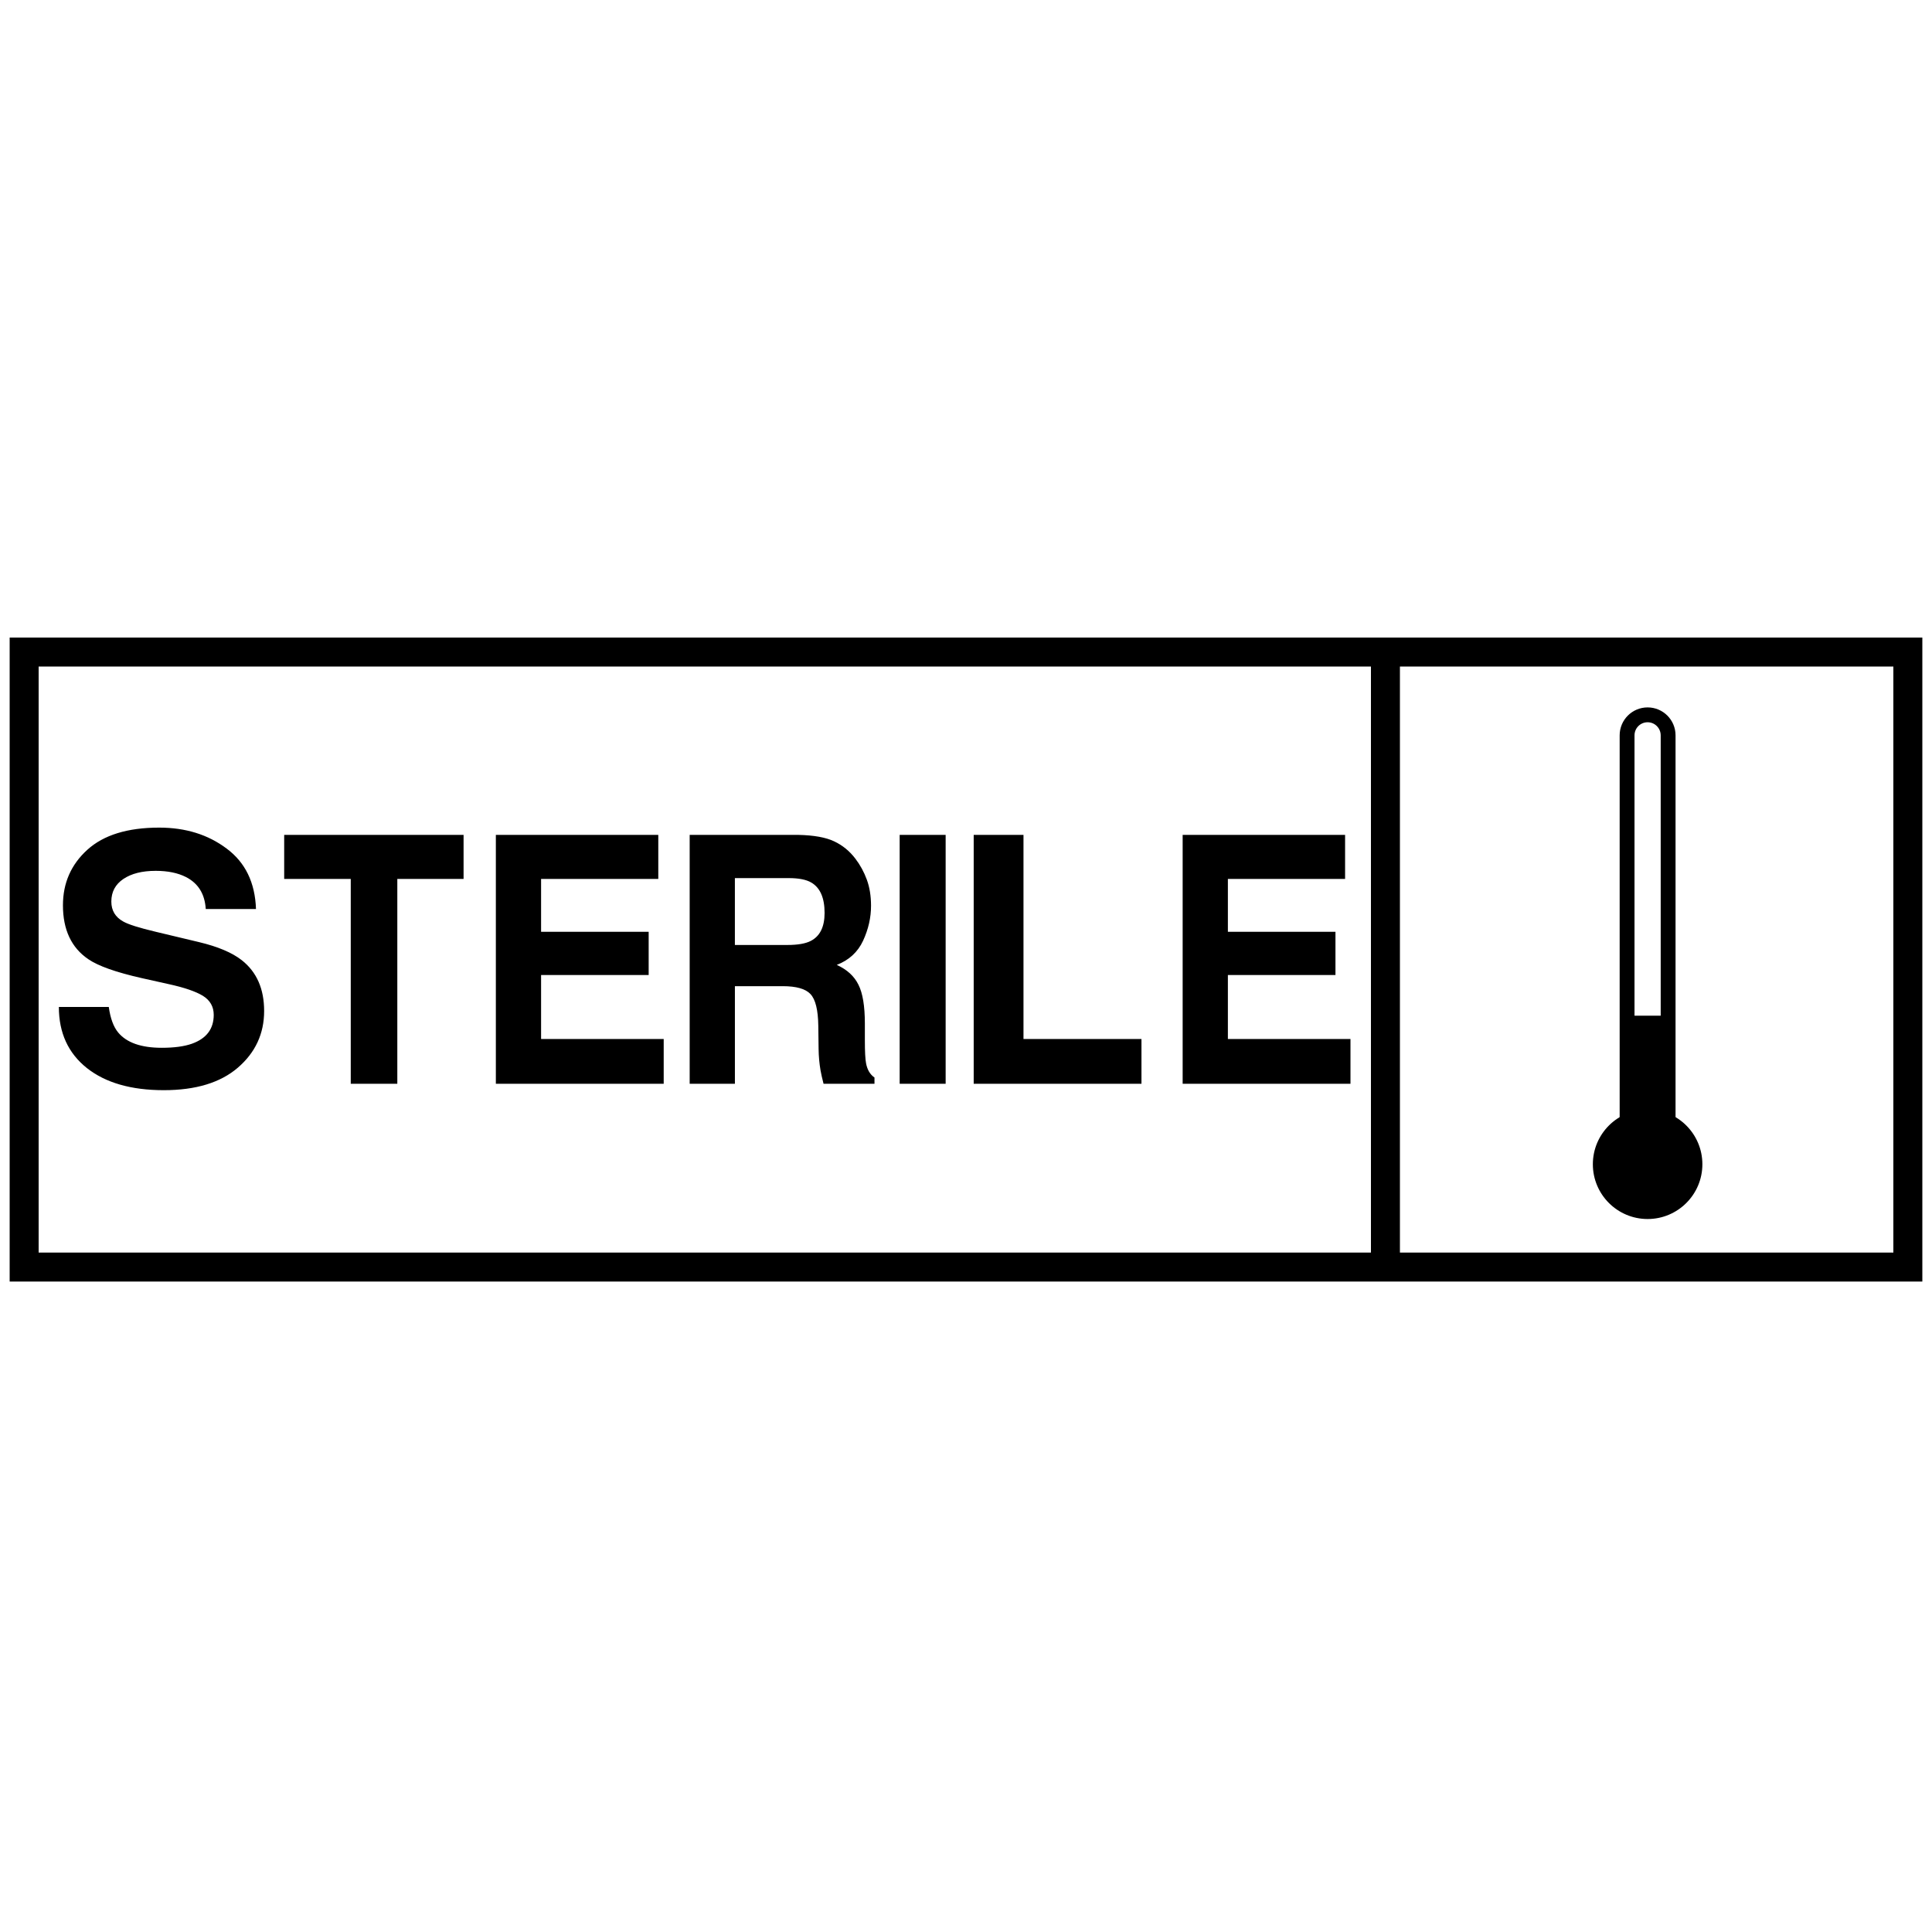
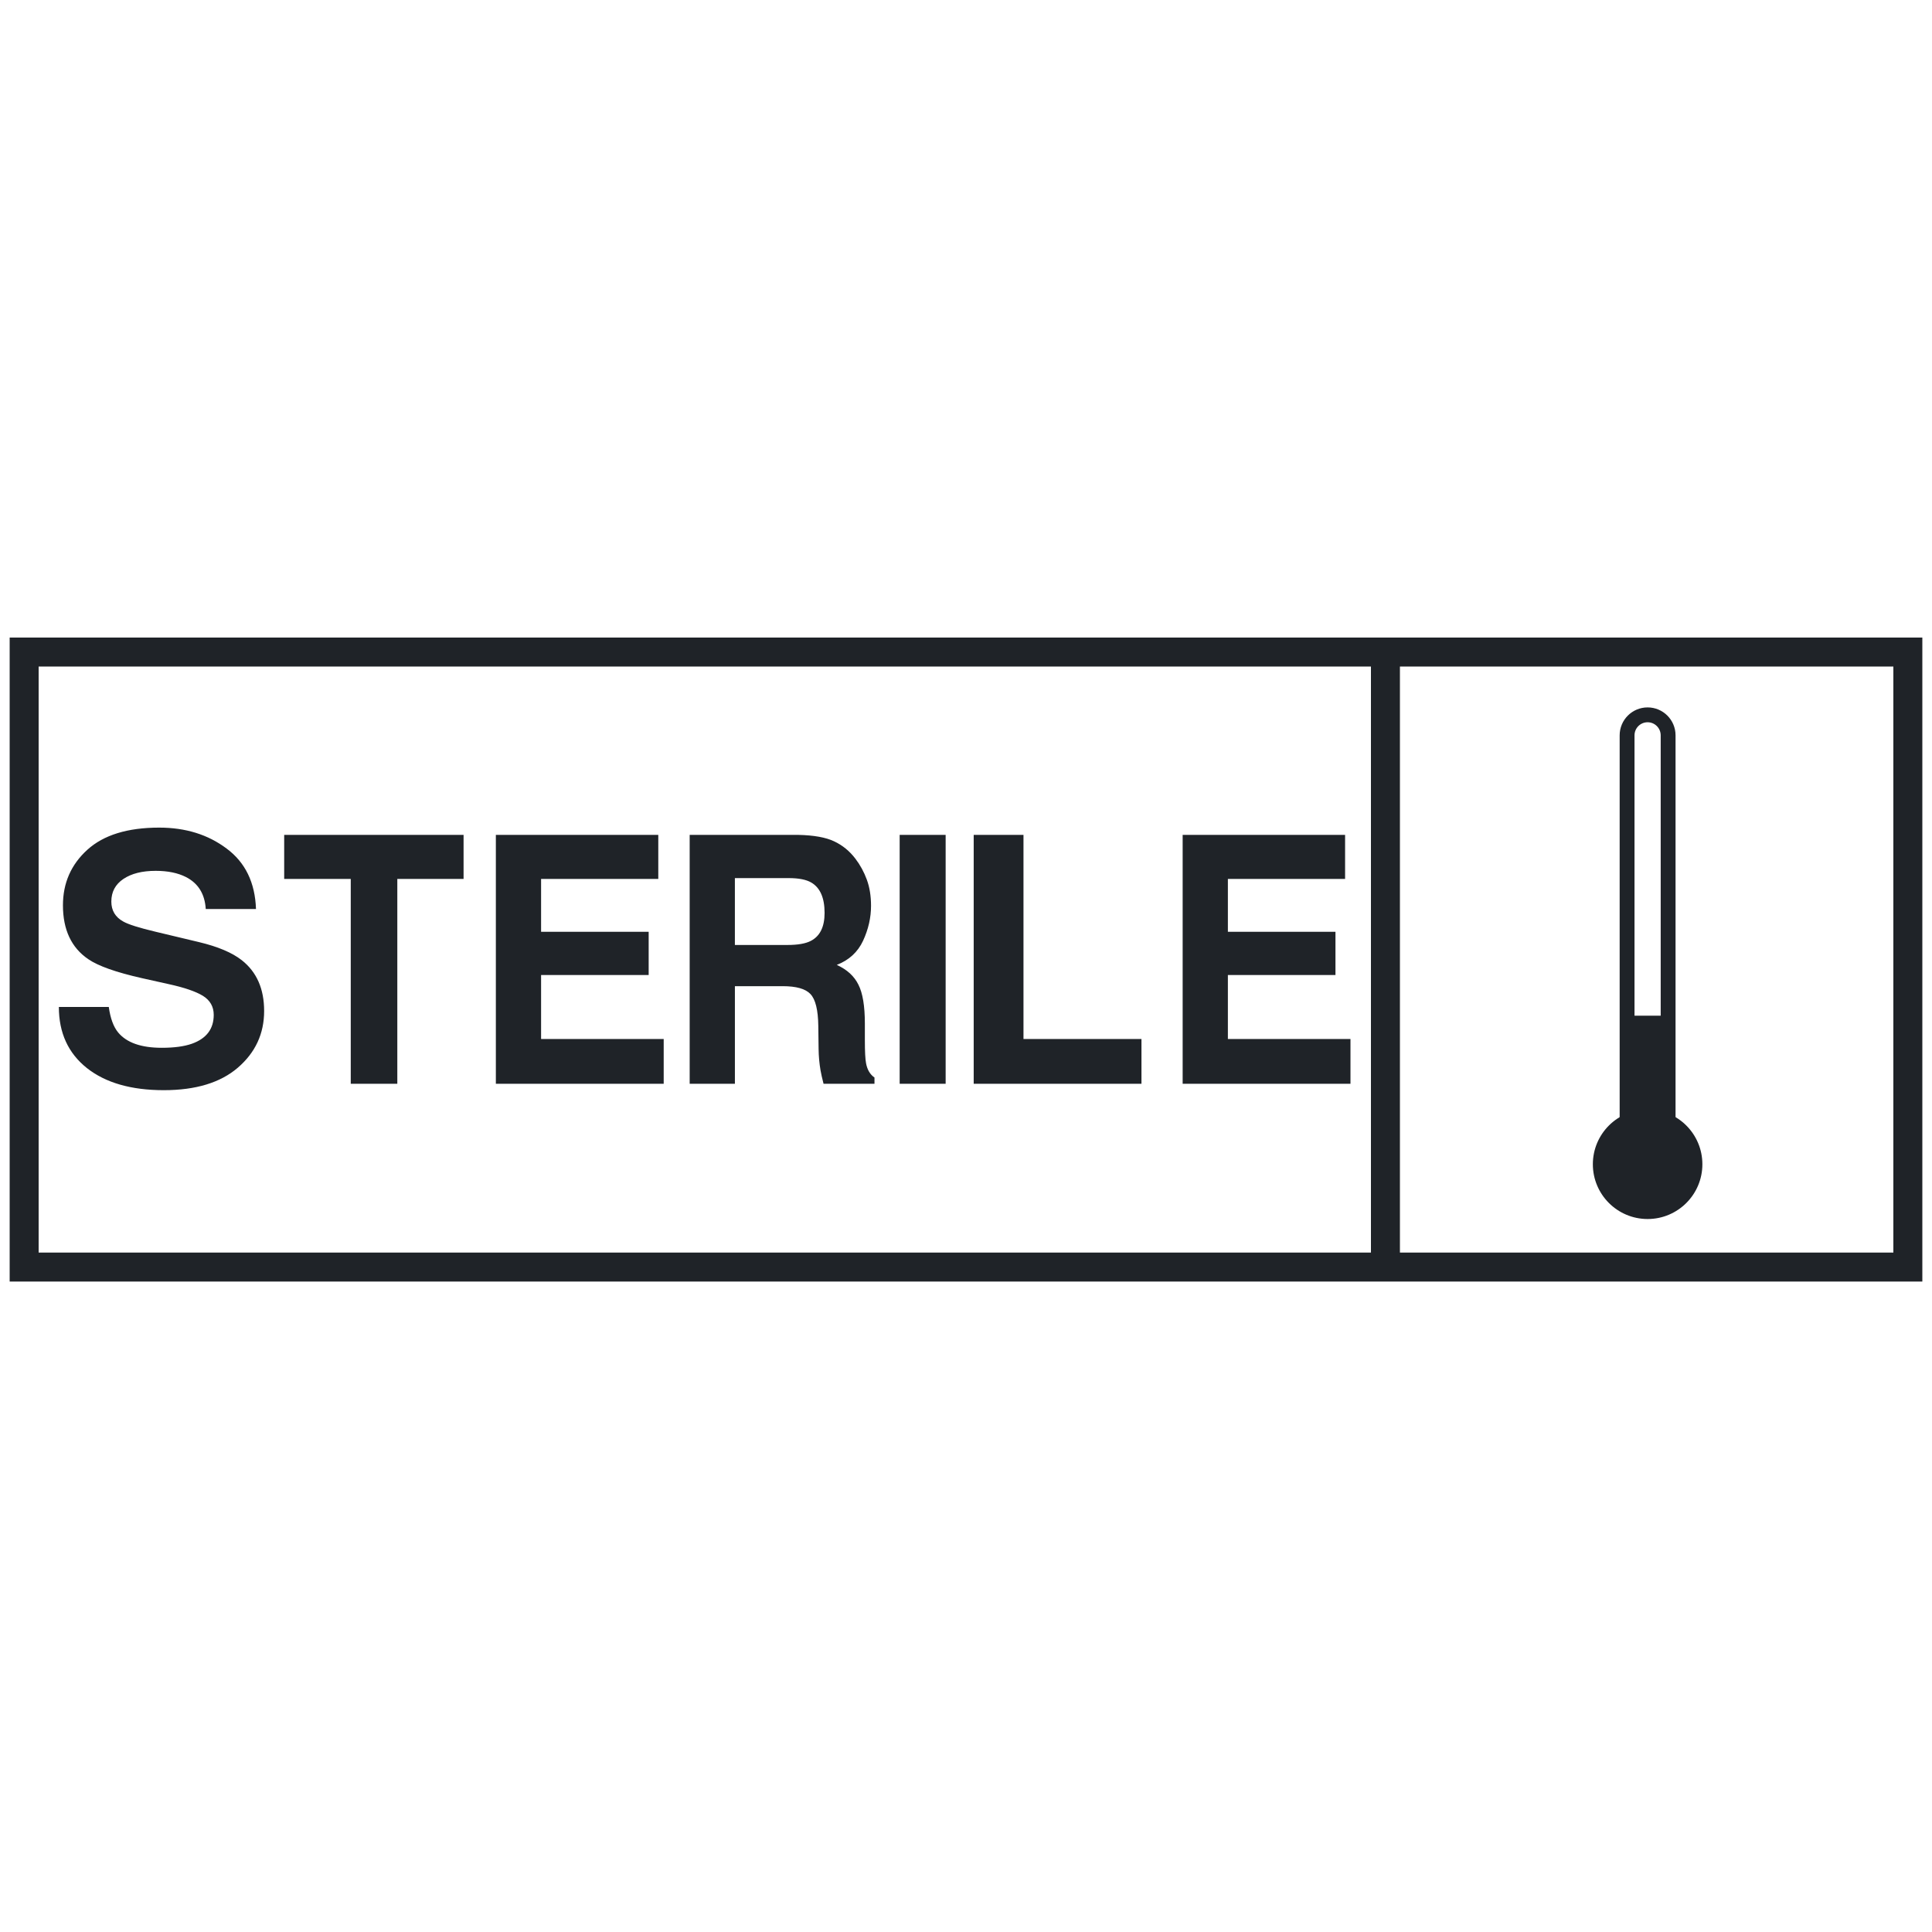
<svg xmlns="http://www.w3.org/2000/svg" width="200" height="200" version="1.1" xml:space="preserve">
+   <style>svg{fill:currentColor;color:#1f2328}@media(prefers-color-scheme:dark){svg{color:#e6edf3}}</style>
  <g fill="none" stroke="transparent" stroke-width="3">
    <path d="m0 16v-16h16" />
    <path d="m200 16v-16h-16" />
    <path d="m0 184v16h16" />
    <path d="m200 184v16h-16" />
  </g>
  <path d="m16.483 85.674c-3.269 0-5.748 0.762-7.436 2.289-1.687 1.527-2.531 3.445-2.531 5.752 0 2.529 0.873 4.388 2.619 5.576 1.031 0.711 2.895 1.369 5.59 1.975l2.742 0.611c1.605 0.35 2.783 0.753 3.533 1.207 0.75 0.466 1.125 1.124 1.125 1.975 0 1.457-0.756 2.454-2.268 2.99-0.797 0.28-1.834 0.418-3.111 0.418-2.133 0-3.639-0.529-4.518-1.59-0.48-0.583-0.803-1.462-0.967-2.639h-5.168c0 2.68 0.967 4.788 2.9 6.326 1.933 1.527 4.588 2.291 7.963 2.291 3.304 0 5.857-0.776 7.662-2.326 1.816-1.562 2.725-3.519 2.725-5.873 0-2.296-0.774-4.048-2.32-5.26-0.996-0.781-2.471-1.405-4.428-1.871l-4.465-1.066c-1.722-0.408-2.848-0.763-3.375-1.066-0.82-0.454-1.23-1.142-1.23-2.062-1e-6 -1.002 0.416-1.782 1.248-2.342 0.832-0.559 1.945-0.84 3.34-0.84 1.254-1e-6 2.303 0.215 3.147 0.646 1.266 0.653 1.945 1.755 2.039 3.305h5.201c-0.094-2.739-1.108-4.824-3.041-6.258-1.922-1.445-4.246-2.168-6.977-2.168zm12.936 0.752v4.562h6.891v21.203h4.82v-21.203h6.859v-4.562h-18.57zm21.912 0v25.766h17.375v-4.633h-12.693v-6.625h11.137v-4.475h-11.137v-5.471h12.133v-4.562h-16.814zm20.064 0v25.766h4.682v-10.104h4.945c1.41 0 2.371 0.273 2.879 0.82 0.518 0.548 0.788 1.644 0.809 3.287l0.031 2.394c0.01 0.757 0.077 1.498 0.201 2.221 0.062 0.35 0.165 0.81 0.311 1.381h5.273v-0.646c-0.456-0.315-0.747-0.805-0.871-1.469-0.083-0.42-0.125-1.218-0.125-2.394v-1.73c0-1.806-0.222-3.147-0.668-4.021-0.436-0.886-1.183-1.567-2.24-2.045 1.265-0.489 2.173-1.323 2.723-2.5 0.55-1.189 0.824-2.394 0.824-3.617 0-1.014-0.145-1.917-0.436-2.709s-0.684-1.515-1.182-2.168c-0.601-0.792-1.338-1.393-2.209-1.801-0.861-0.408-2.094-0.629-3.701-0.664h-11.246zm21.738 0v25.766h4.76v-25.766zm7.664 0v25.766h17.367v-4.633h-12.213v-21.133h-5.154zm21.631 0v25.766h17.373v-4.633h-12.691v-6.625h11.137v-4.475h-11.137v-5.471h12.133v-4.562h-16.814zm-46.352 4.475h5.568c1.037 0 1.814 0.152 2.332 0.455 0.923 0.536 1.385 1.585 1.385 3.147-1e-5 1.445-0.476 2.411-1.43 2.9-0.539 0.28-1.349 0.42-2.428 0.42h-5.428v-6.922z" fill-rule="evenodd" />
  <g stroke="currentColor" stroke-width="3">
    <rect x="2.5" y="67.5" width="195" height="63.666" fill="none" />
    <path d="m143.42 67.5v63.666" fill="currentColor" fill-rule="evenodd" />
  </g>
  <g transform="matrix(.30755 0 0 .30755 95.992 76.076)">
    <rect x="235.55" y="-6.753" width="13.812" height="157" rx="6.906" ry="6.906" fill="none" stroke="currentColor" stroke-width="5" />
    <circle cx="242.46" cy="144.52" r="18.432" />
    <rect x="235.55" y="94.514" width="13.812" height="55.731" stroke-width=".867" />
  </g>
</svg>
